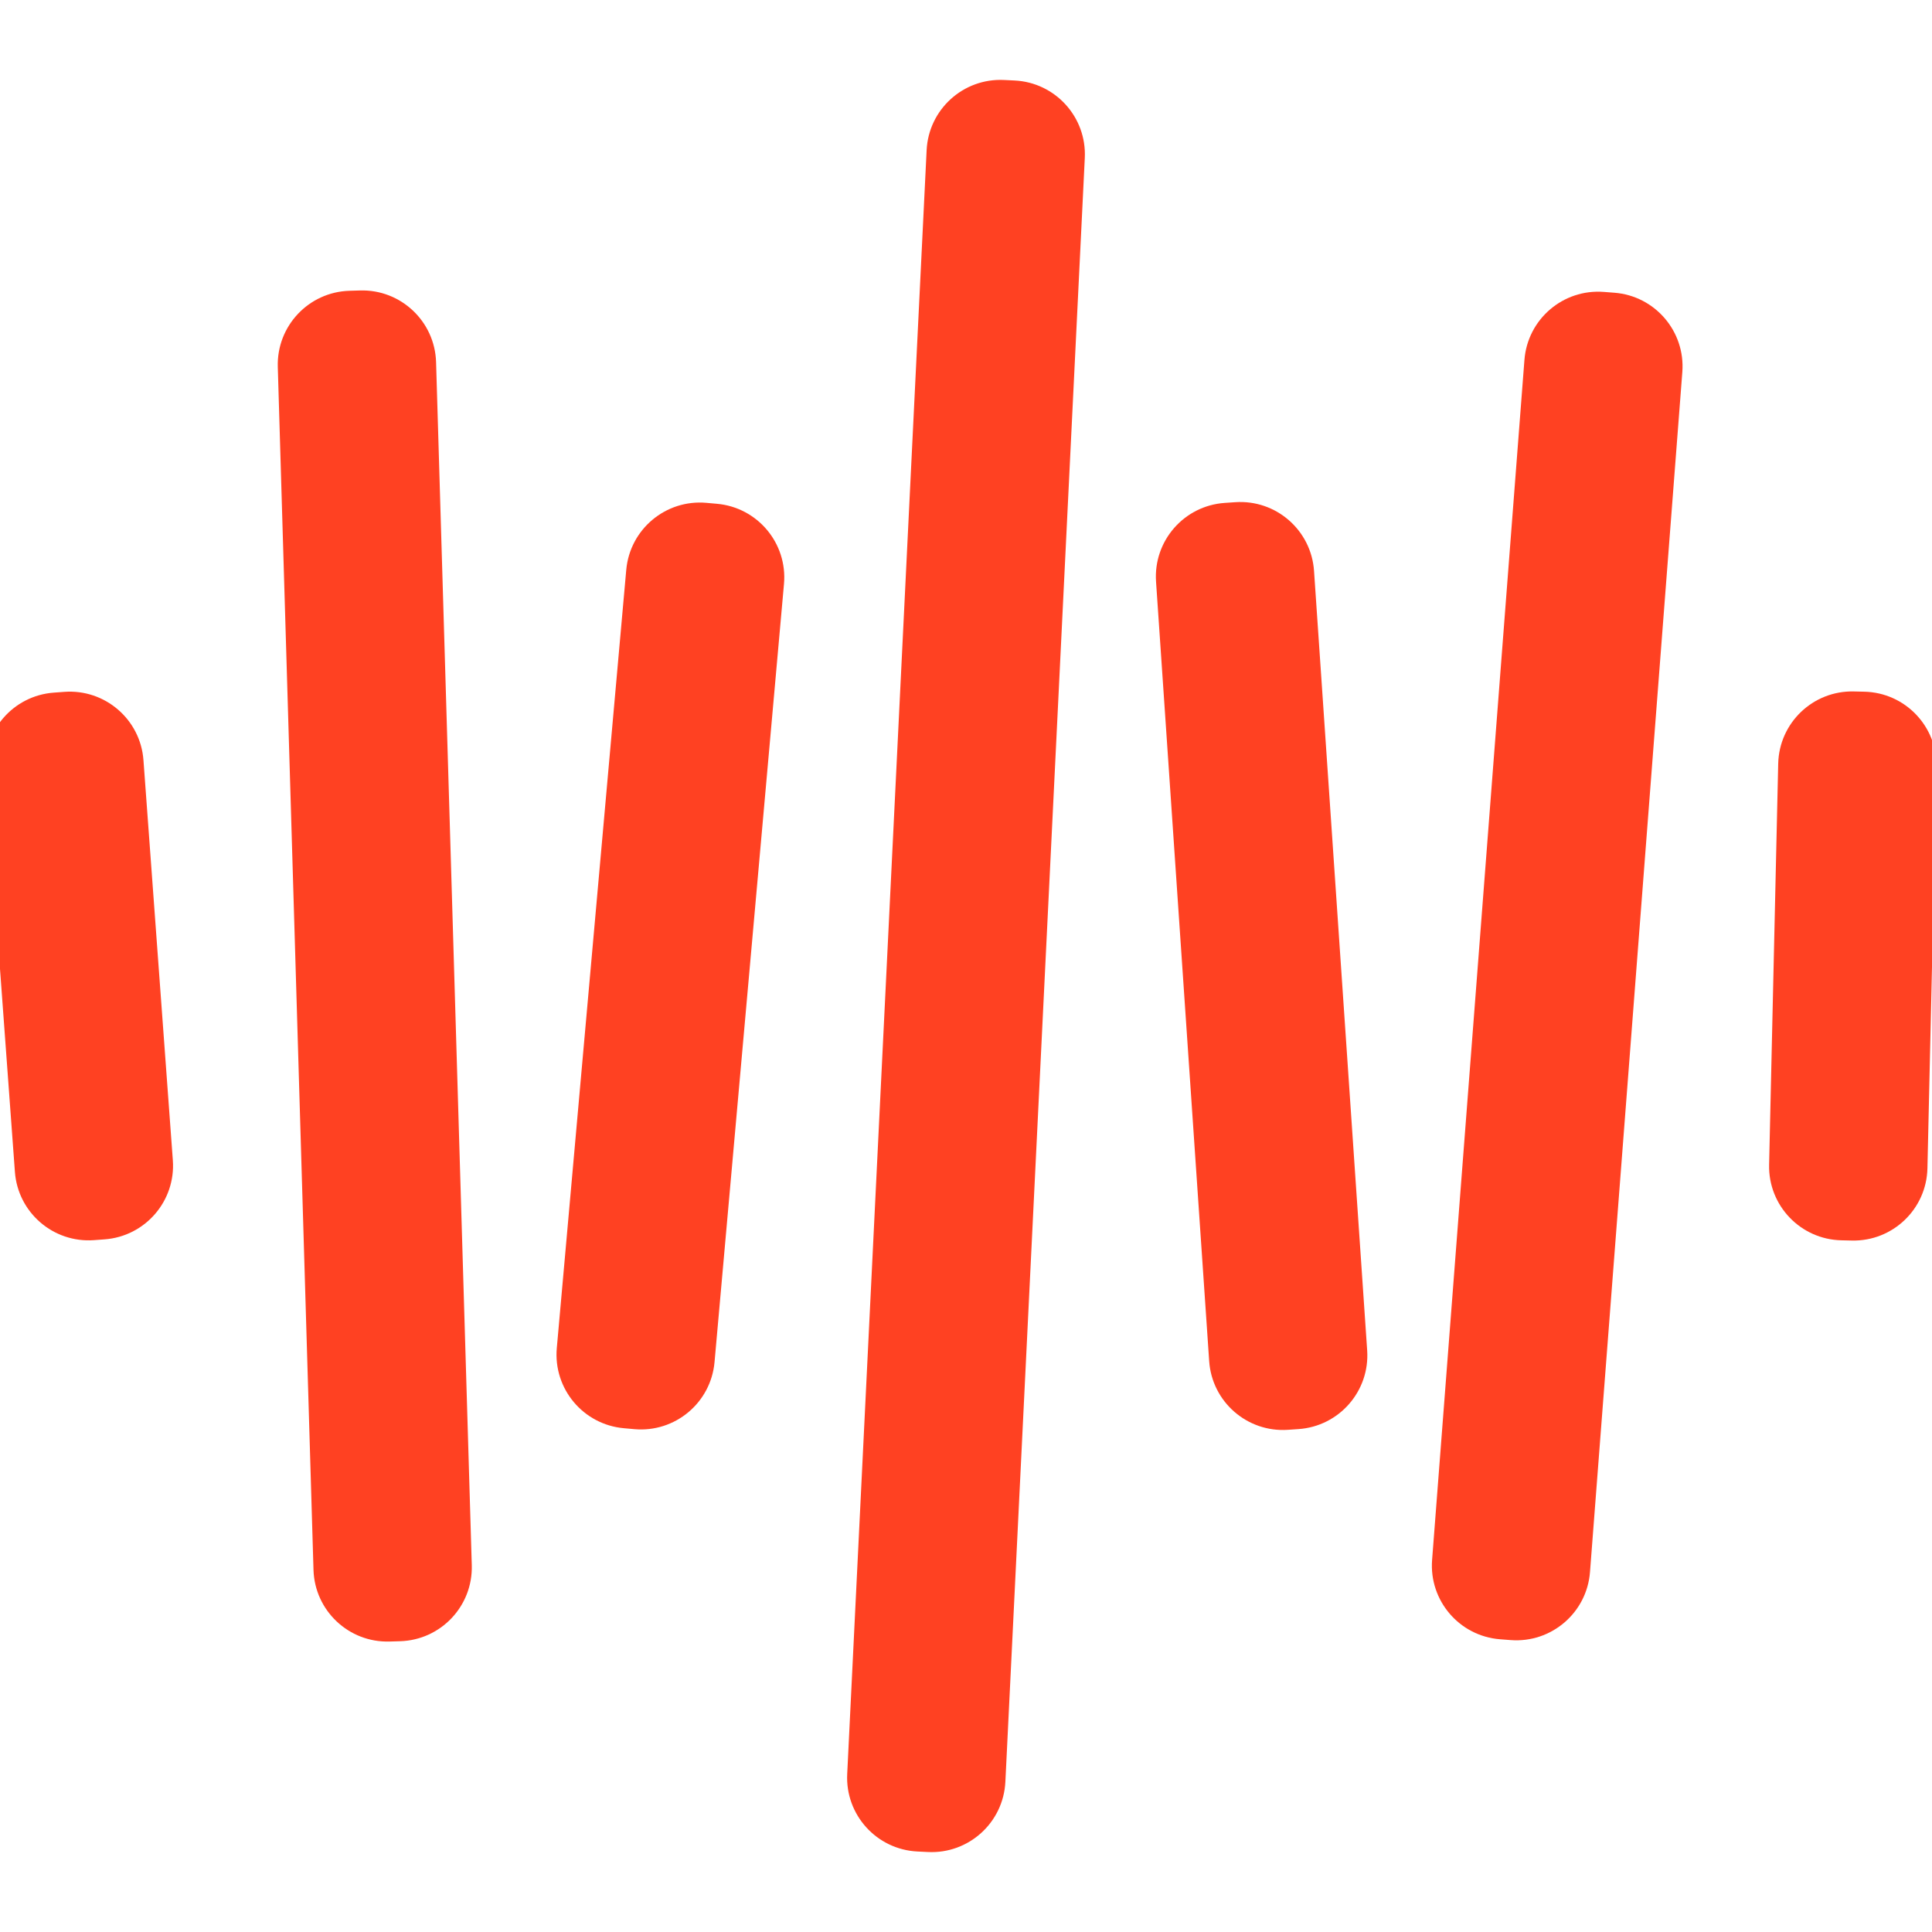
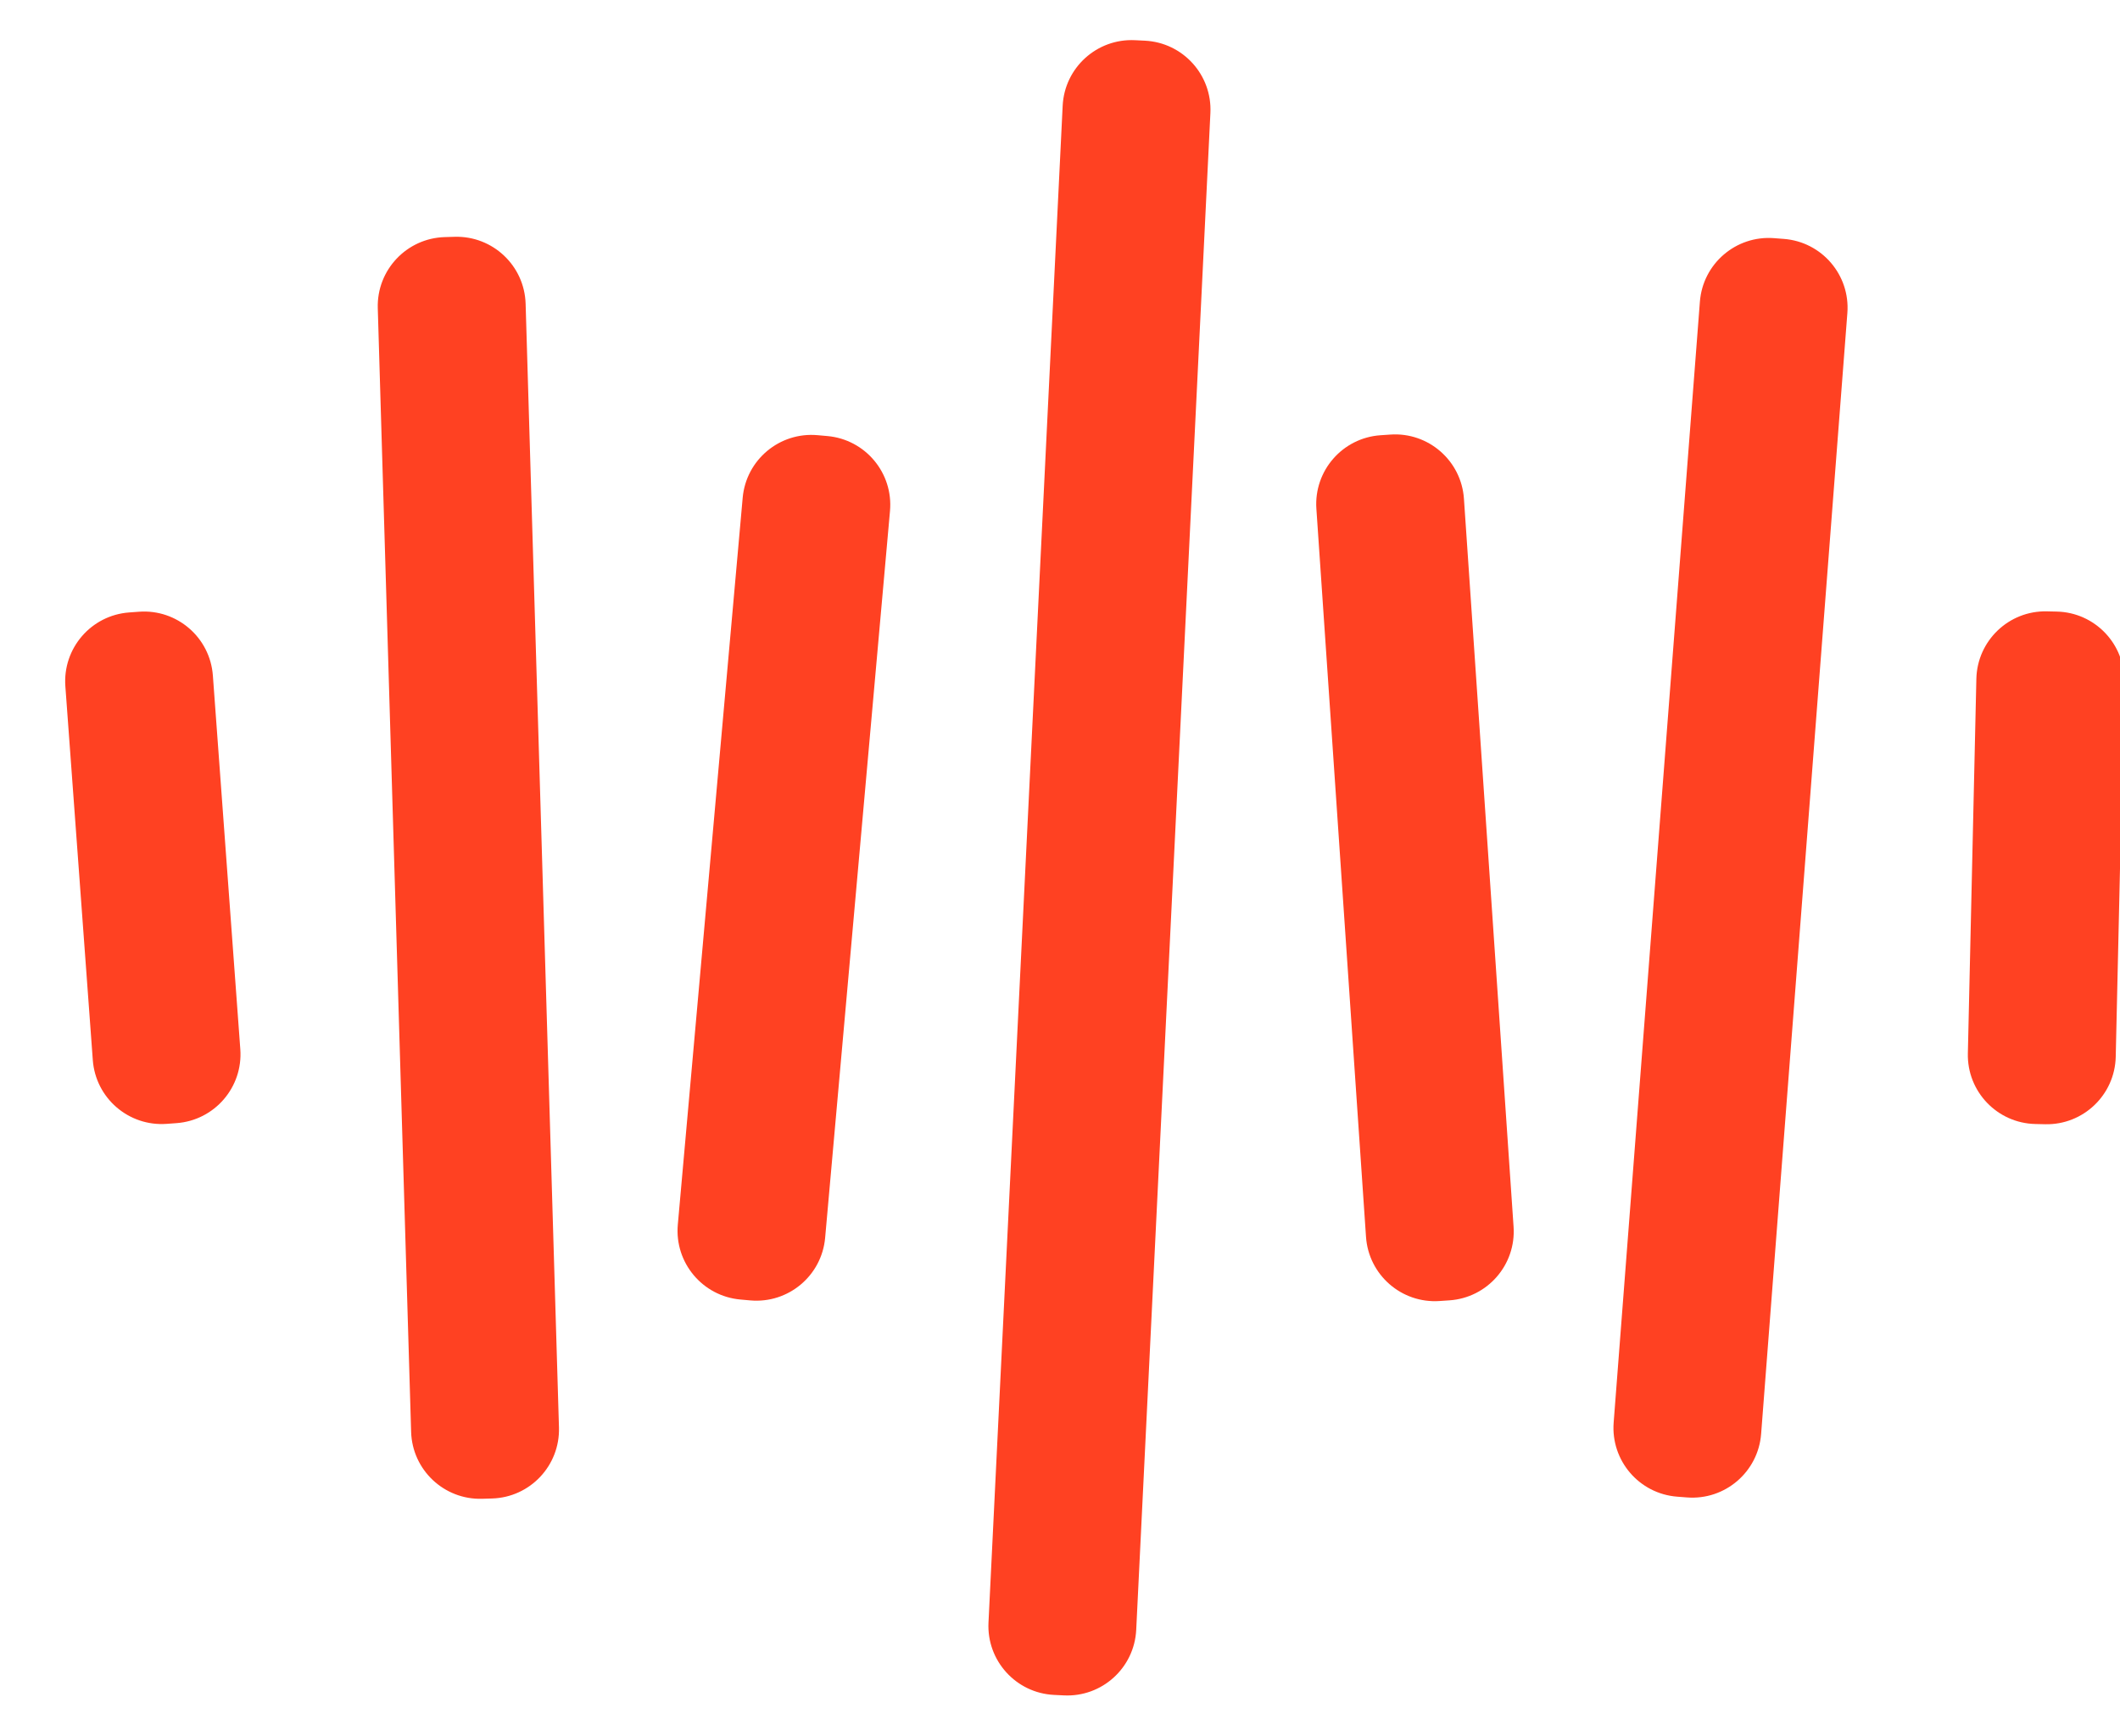
- <svg xmlns="http://www.w3.org/2000/svg" viewBox="47 46.5 183 183">
-   <rect rx="7" width="15" height="52" x="47" y="112" fill="#FF4122" transform="rotate(-4.2, 54.5, 138)" />
-   <rect rx="7" width="15" height="128" x="75" y="74" fill="#FF4122" transform="rotate(-1.7, 82.5, 138)" />
-   <rect rx="7" width="15" height="88" x="103" y="94" fill="#FF4122" transform="rotate( 5.1, 110.5, 138)" />
+ <svg xmlns="http://www.w3.org/2000/svg" viewBox="27 50 215 176">
+   <rect rx="7" width="15" height="52" x="35" y="112" fill="#FF4122" transform="rotate(-4.2, 42.5, 138)" />
+   <rect rx="7" width="15" height="128" x="67" y="74" fill="#FF4122" transform="rotate(-1.7, 74.5, 138)" />
+   <rect rx="7" width="15" height="88" x="99" y="94" fill="#FF4122" transform="rotate( 5.1, 106.5, 138)" />
  <rect rx="7" width="15" height="168" x="131" y="54" fill="#FF4122" transform="rotate( 2.8, 138.5, 138)" />
-   <rect rx="7" width="15" height="88" x="159" y="94" fill="#FF4122" transform="rotate(-3.9, 166.5, 138)" />
-   <rect rx="7" width="15" height="128" x="187" y="74" fill="#FF4122" transform="rotate( 4.4, 194.5, 138)" />
-   <rect rx="7" width="15" height="52" x="215" y="112" fill="#FF4122" transform="rotate( 1.3, 222.5, 138)" />
+   <rect rx="7" width="15" height="88" x="163" y="94" fill="#FF4122" transform="rotate(-3.9, 170.5, 138)" />
+   <rect rx="7" width="15" height="128" x="195" y="74" fill="#FF4122" transform="rotate( 4.4, 202.5, 138)" />
+   <rect rx="7" width="15" height="52" x="227" y="112" fill="#FF4122" transform="rotate( 1.3, 234.5, 138)" />
</svg>
